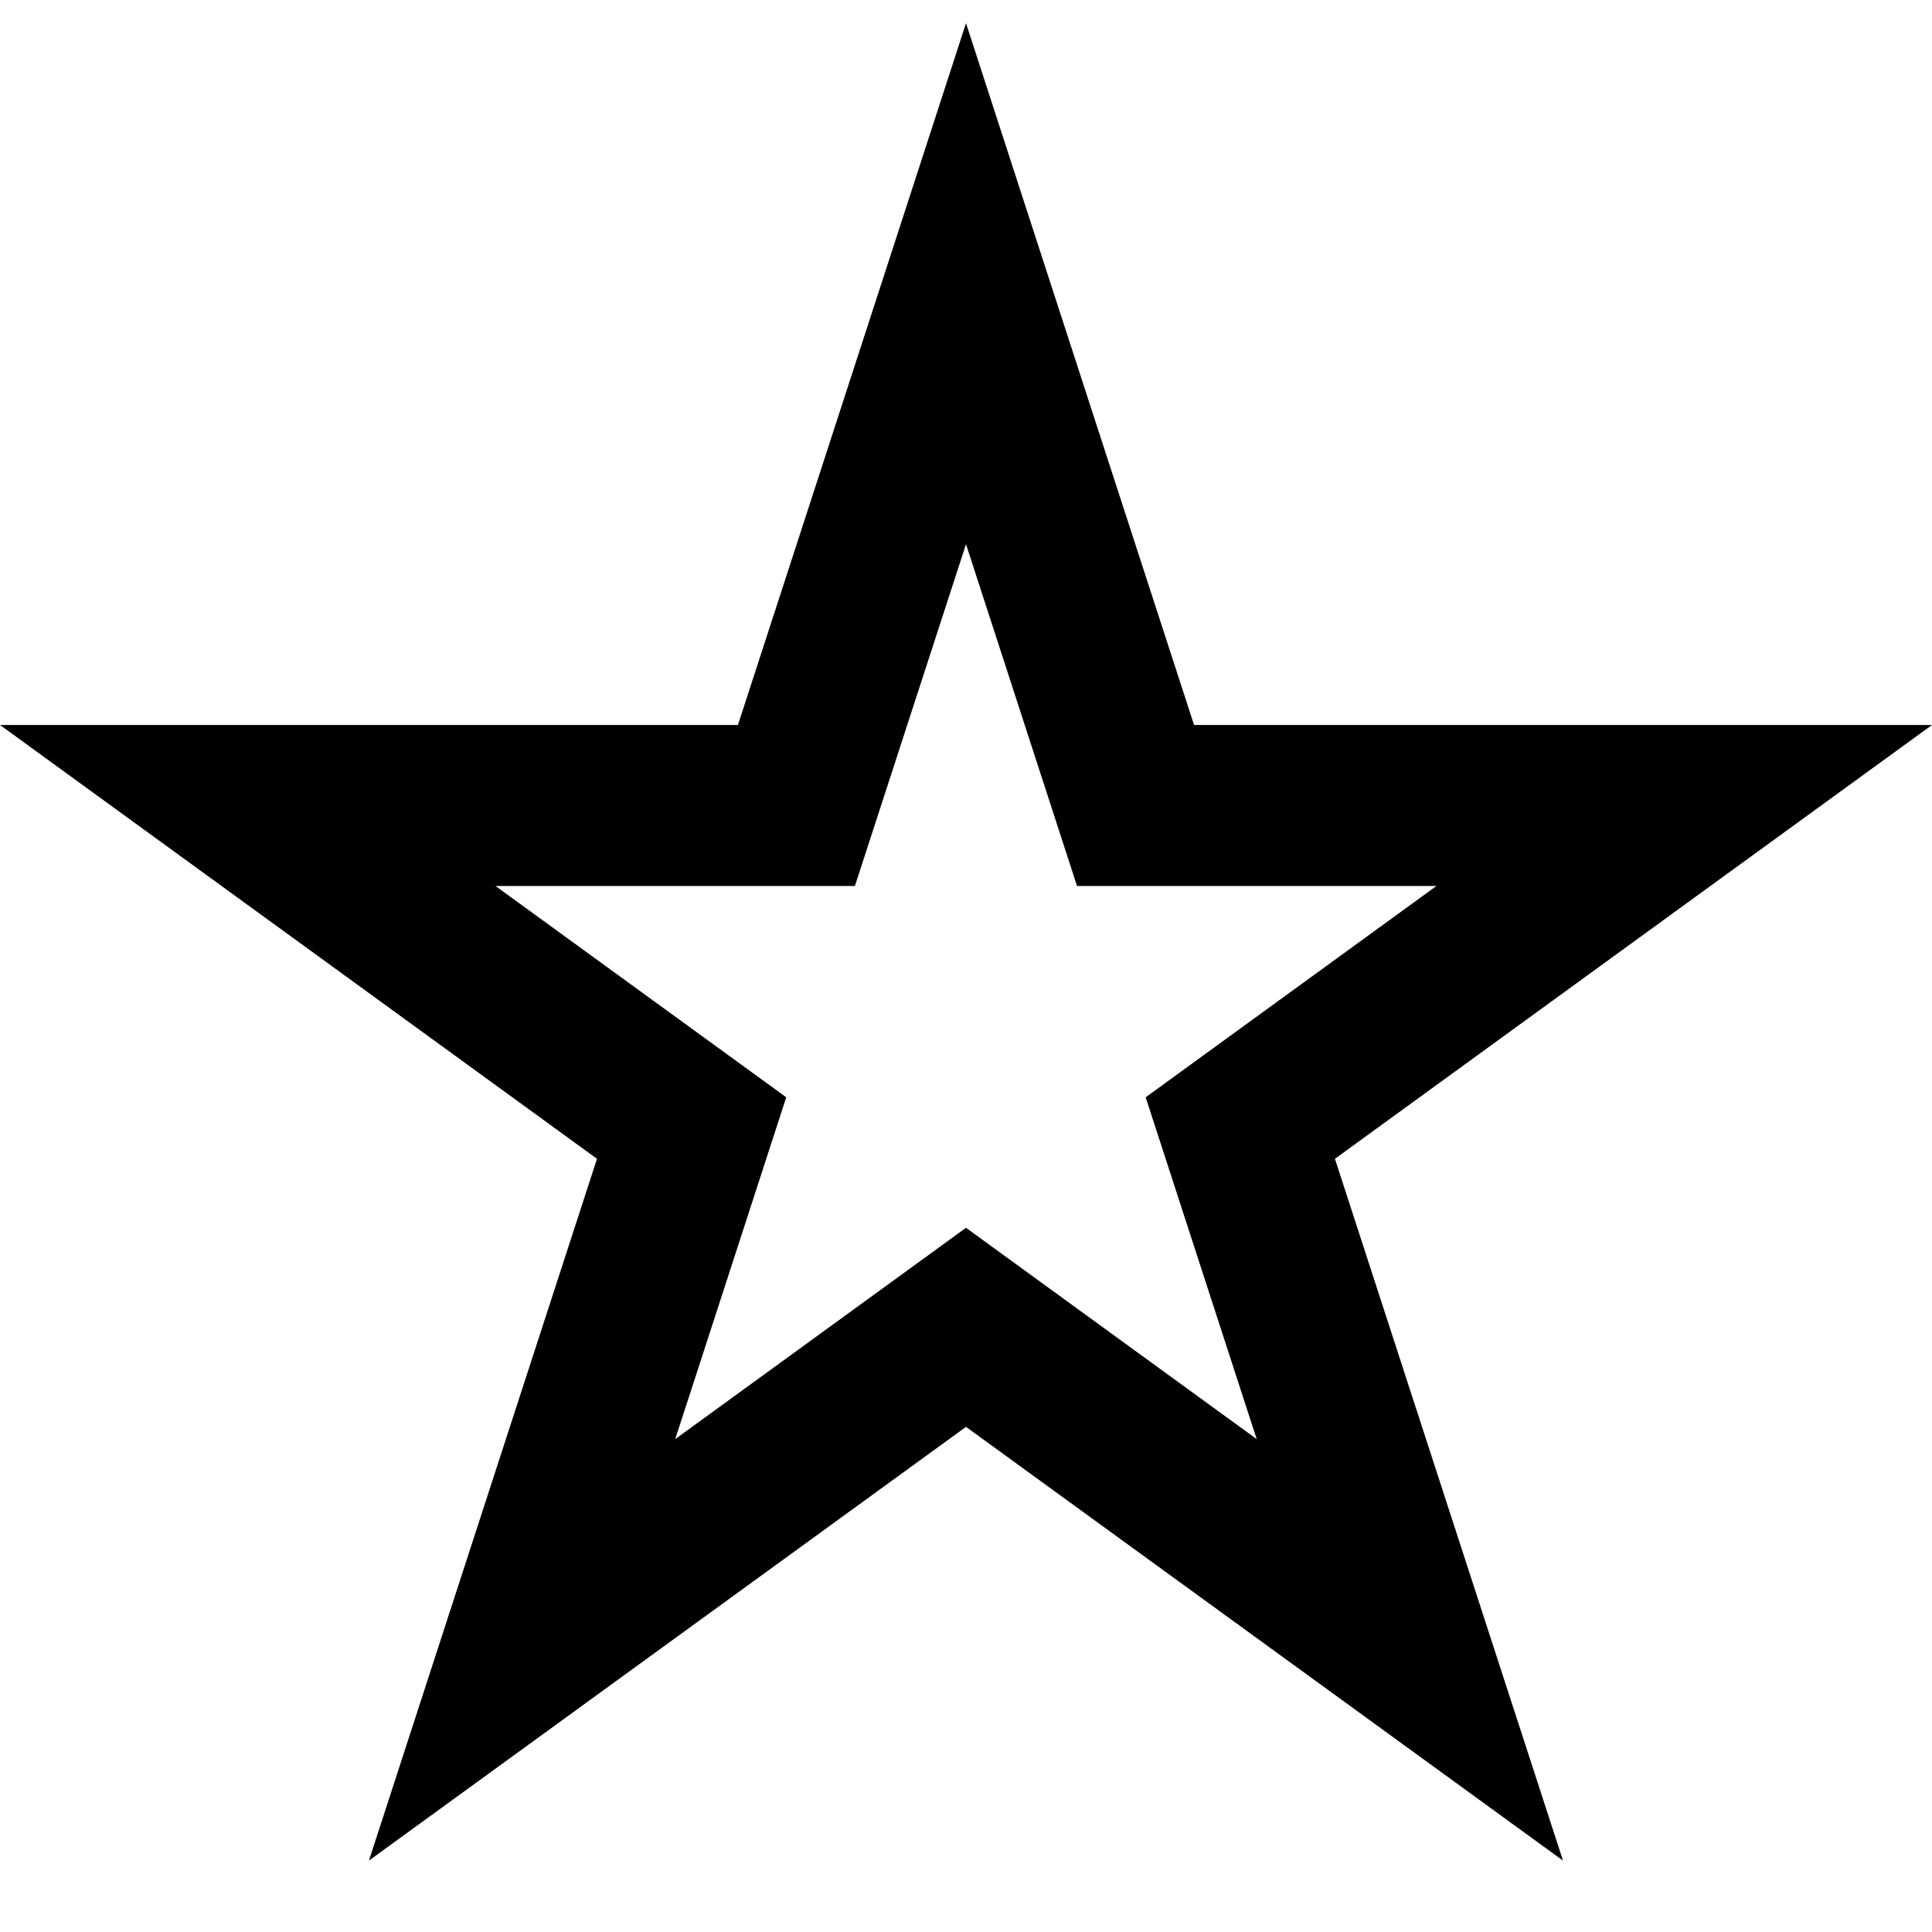
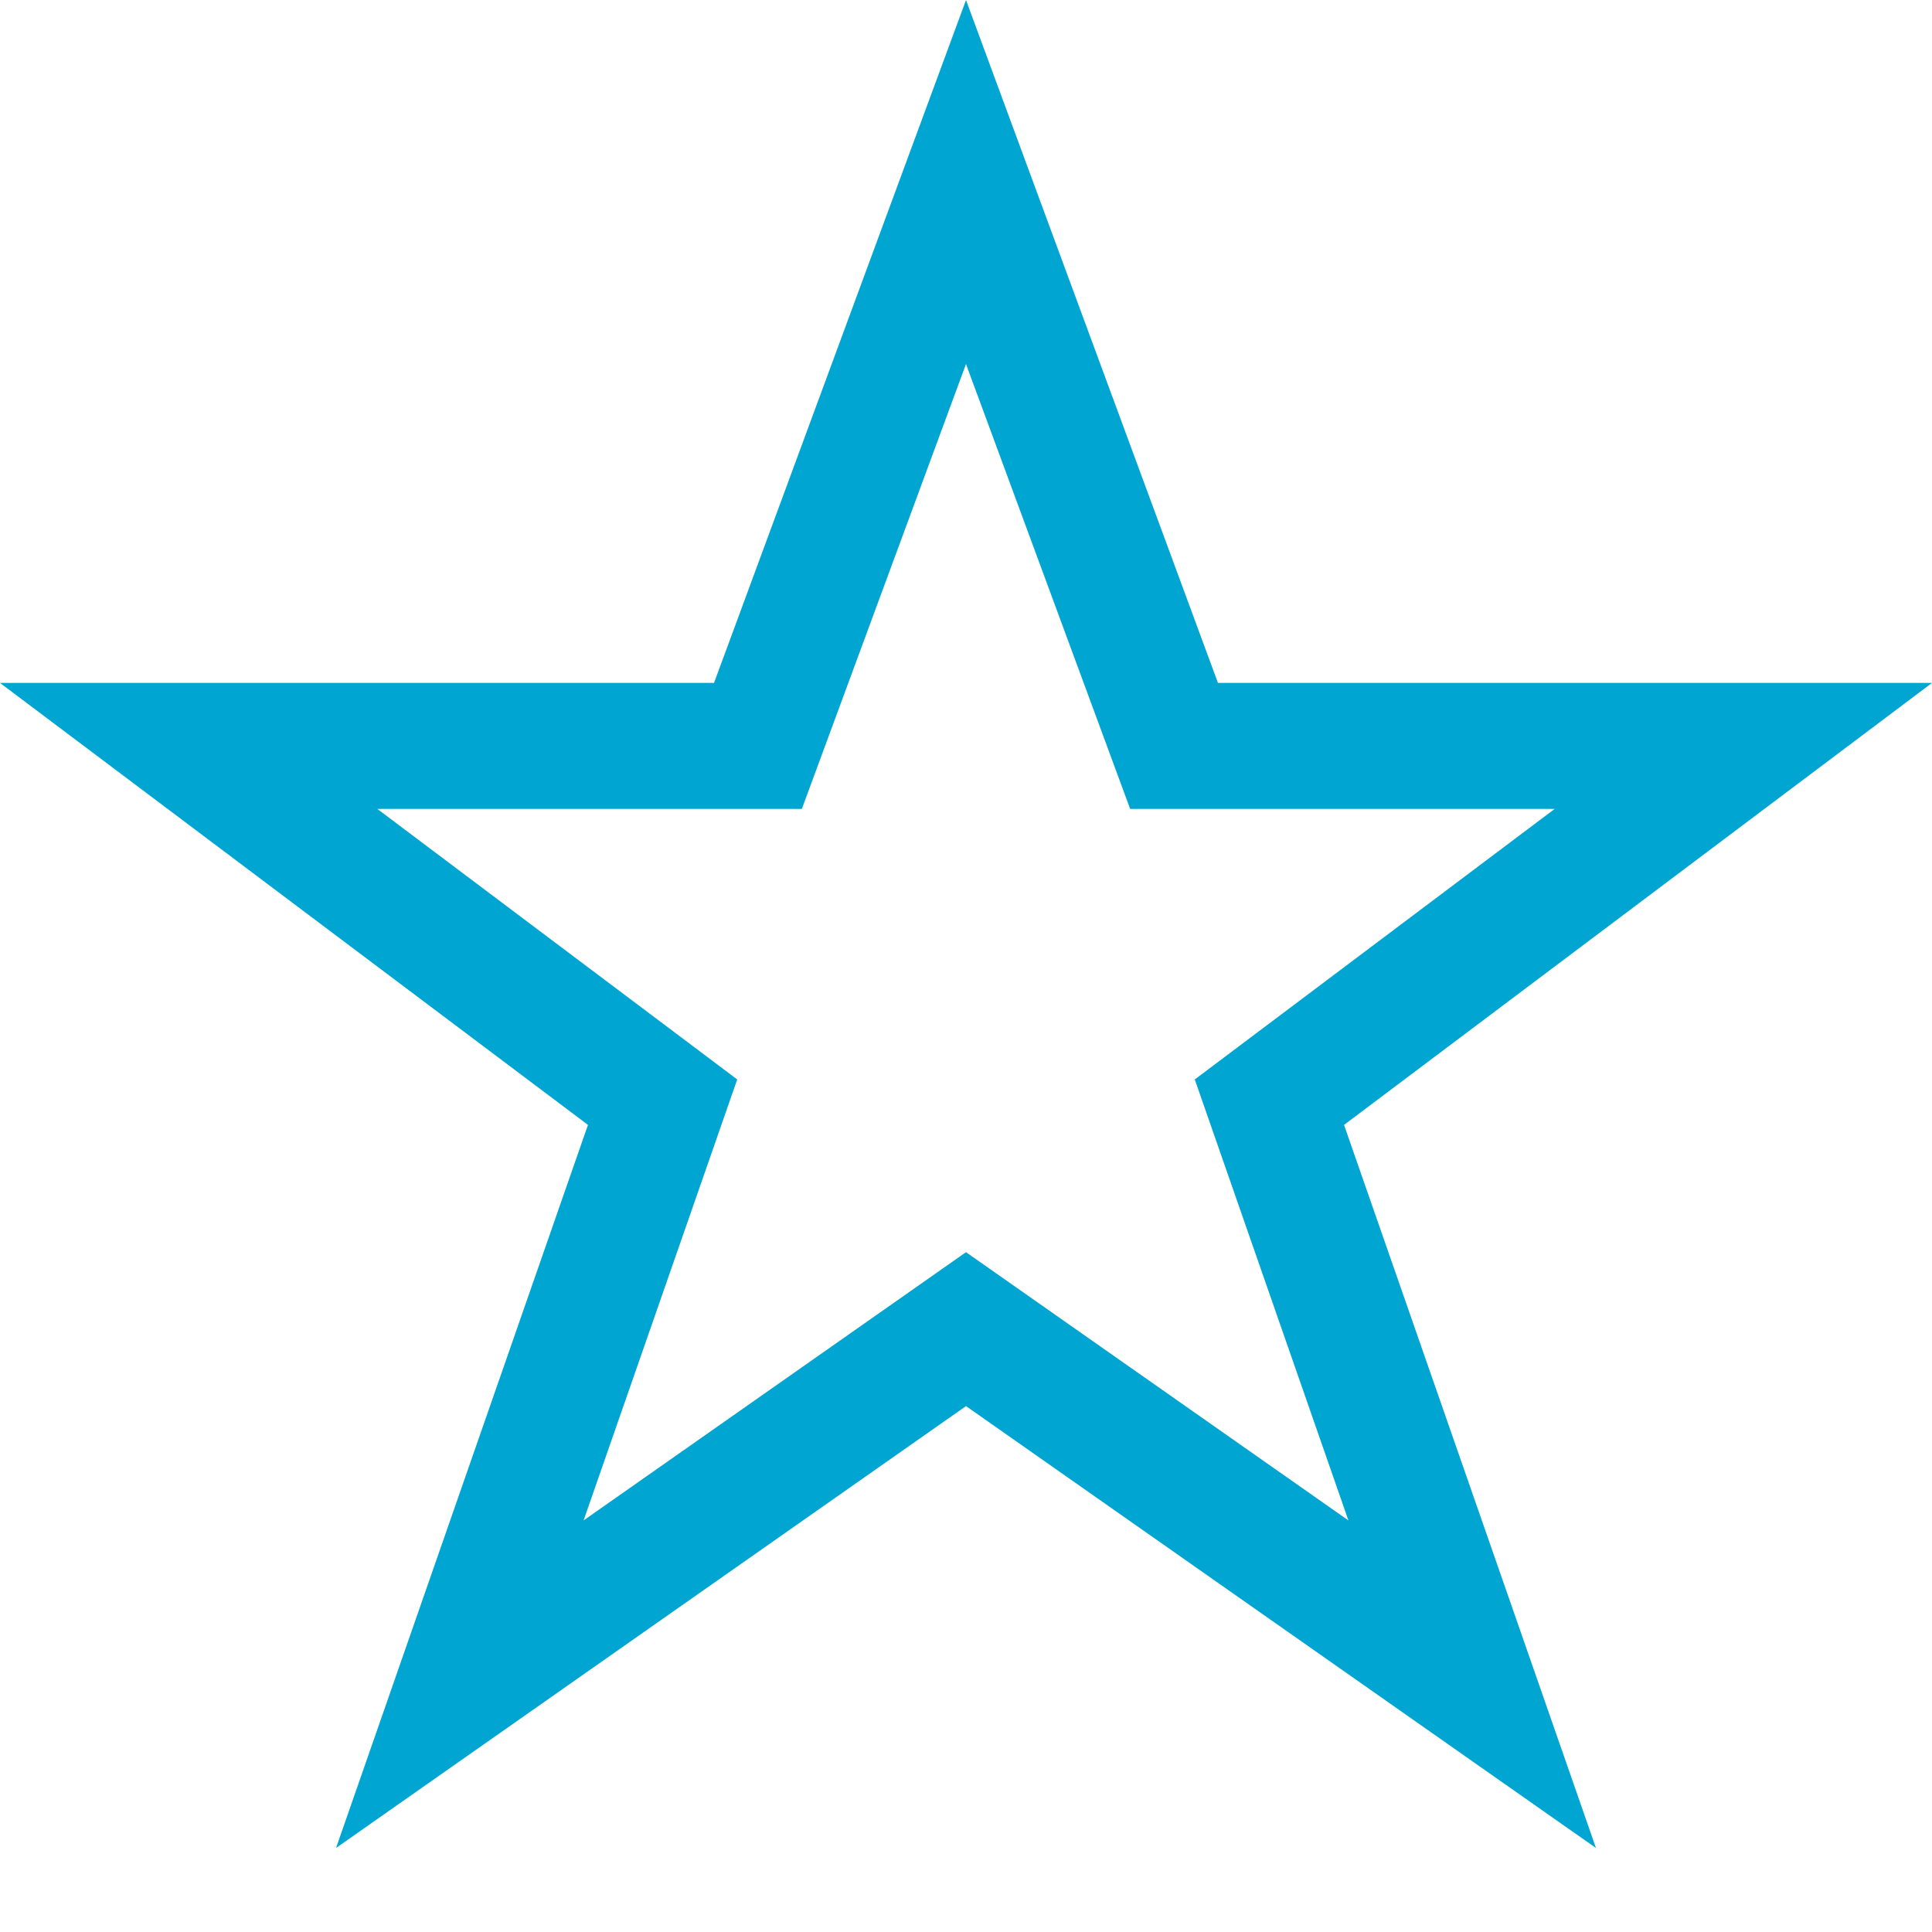
- <svg xmlns="http://www.w3.org/2000/svg" width="24" height="24" viewBox="0 0 24 24">
-   <path d="M12 6.76l1.379 4.246h4.465l-3.612 2.625 1.379 4.246-3.611-2.625-3.612 2.625 1.379-4.246-3.612-2.625h4.465l1.38-4.246zm0-6.472l-2.833 8.718h-9.167l7.416 5.389-2.833 8.718 7.417-5.388 7.416 5.388-2.833-8.718 7.417-5.389h-9.167l-2.833-8.718z" />
+ <svg xmlns="http://www.w3.org/2000/svg" width="23px" height="23px" viewBox="0 0 23 23" version="1.1">
+   <g id="Page-1" stroke="none" stroke-width="1" fill="none" fill-rule="evenodd">
+     <path d="M11.5,2.167 L13.977,8.88 L20.754,8.88 L15.112,13.121 L17.526,20.05 L11.5,15.823 L5.474,20.05 L7.888,13.121 L2.246,8.88 L9.023,8.88 L11.5,2.167 Z" id="Star-outline" stroke="#00A6D1" stroke-width="1.5" />
+   </g>
</svg>
